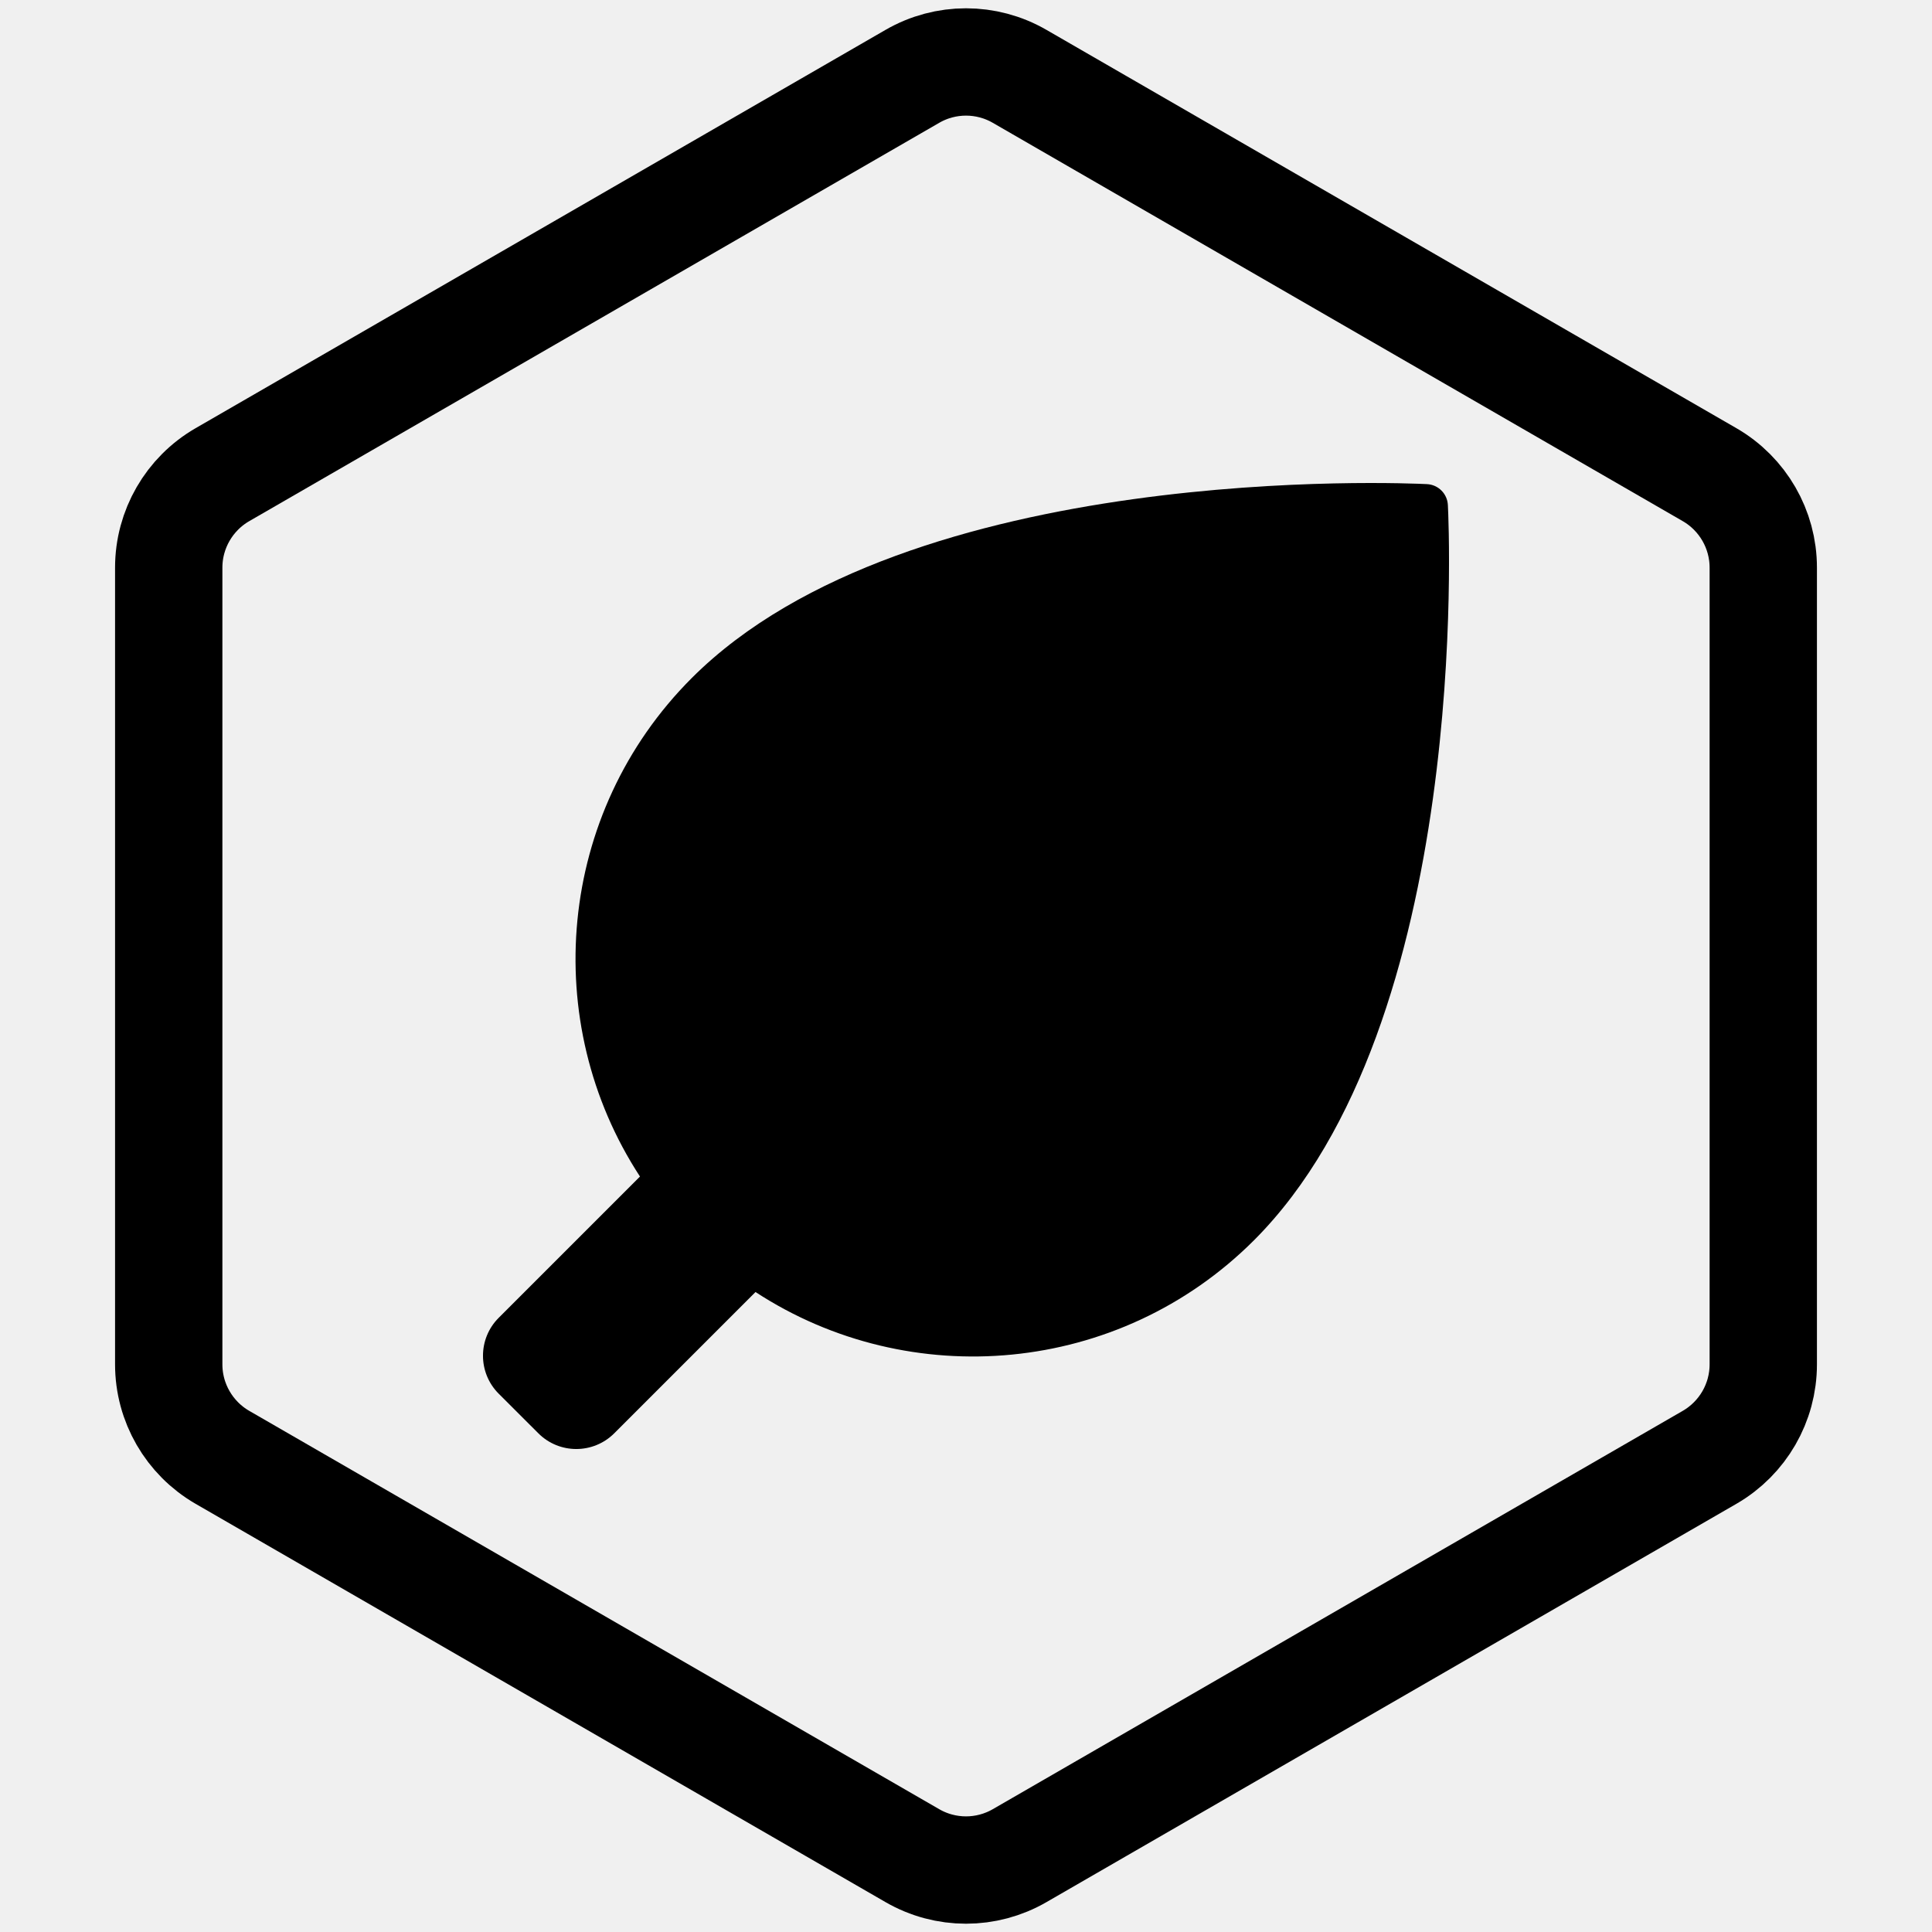
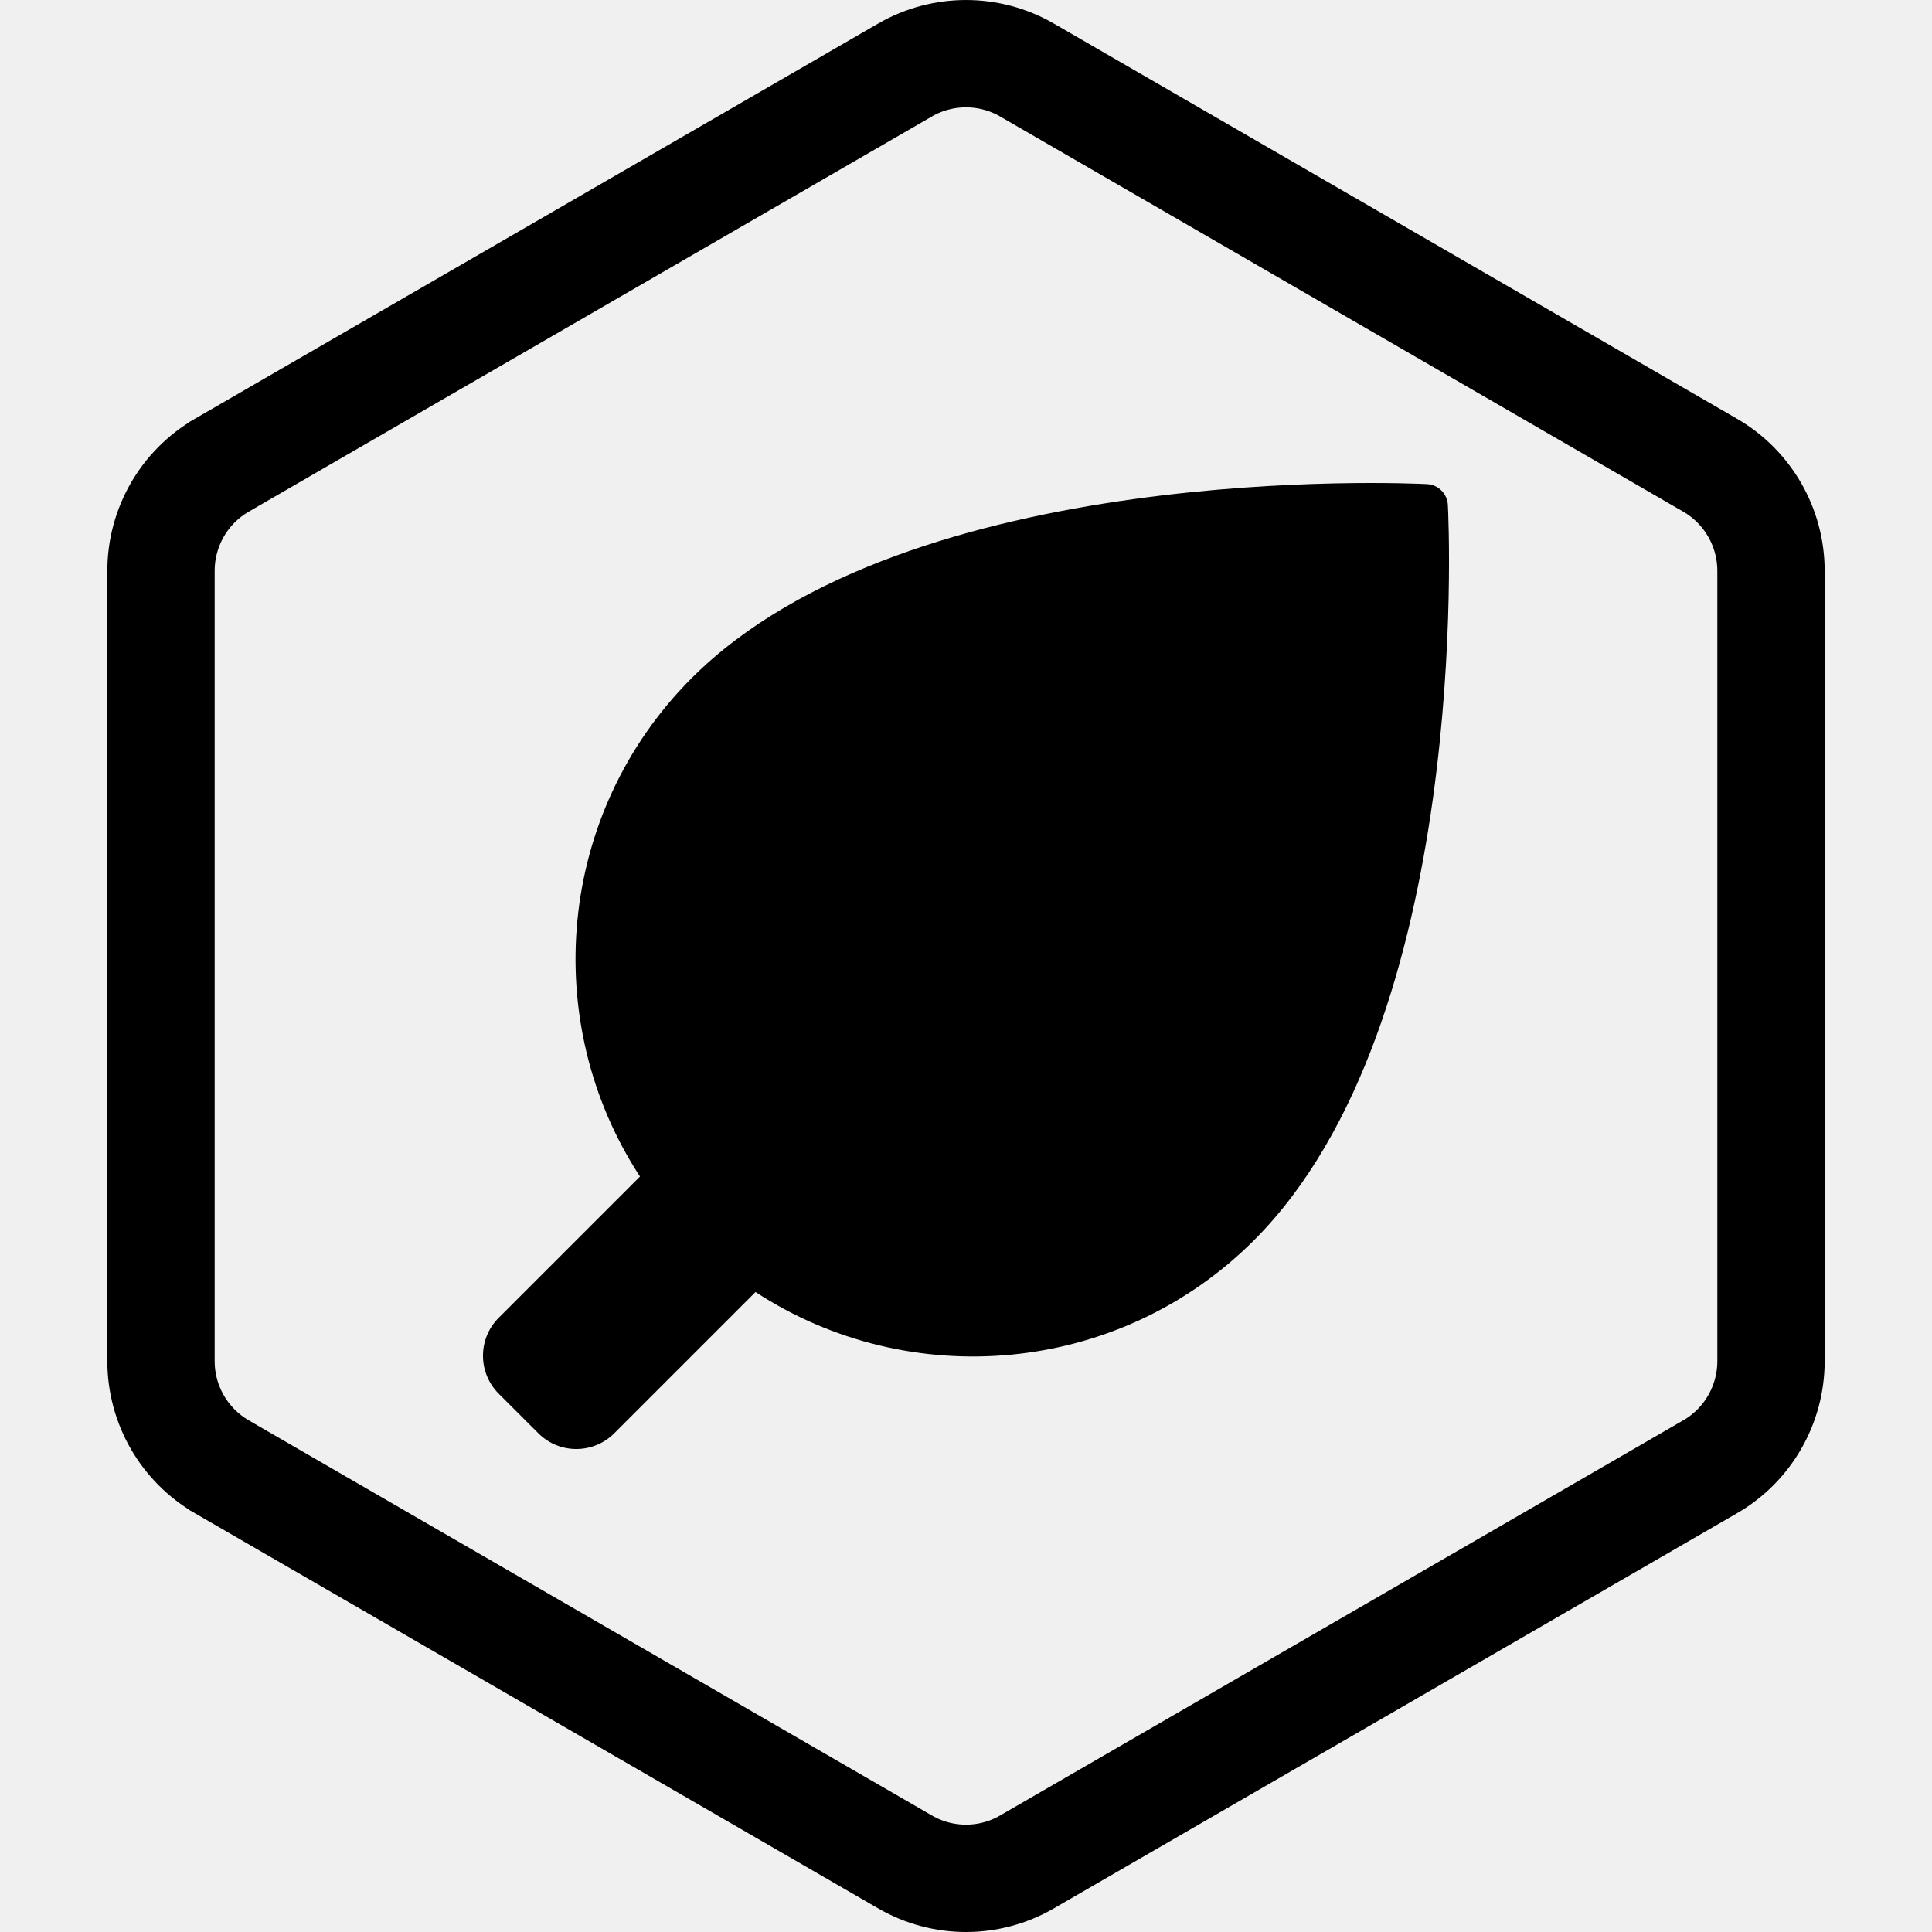
<svg xmlns="http://www.w3.org/2000/svg" width="36" height="36" viewBox="0 0 36 36" fill="none">
-   <path d="M31.856 8.845L19 1.423C18.381 1.065 17.619 1.065 17 1.423L4.144 8.845C3.525 9.203 3.144 9.863 3.144 10.577V25.423C3.144 26.137 3.525 26.797 4.144 27.155L17 34.577C17.619 34.935 18.381 34.935 19 34.577L31.856 27.155C32.475 26.797 32.856 26.137 32.856 25.423V10.577C32.856 9.863 32.475 9.203 31.856 8.845Z" stroke="black" stroke-width="2" />
+   <path d="M19.137 1.305L19.136 1.304C18.433 0.899 17.567 0.899 16.864 1.304L16.863 1.305L4.136 8.667L4.135 8.668C3.432 9.075 3 9.825 3 10.638V25.362C3 26.174 3.432 26.925 4.135 27.332L4.136 27.333L16.863 34.694C17.566 35.102 18.434 35.102 19.137 34.694L31.863 27.333C31.863 27.333 31.864 27.333 31.864 27.333C32.568 26.926 33 26.174 33 25.362V10.638C33 9.825 32.567 9.074 31.864 8.667C31.864 8.667 31.863 8.667 31.863 8.667L19.137 1.305Z" stroke="black" stroke-width="2" />
  <mask id="mask0" mask-type="alpha" maskUnits="userSpaceOnUse" x="9" y="9" width="18" height="18">
    <path fill-rule="evenodd" clip-rule="evenodd" d="M9 9H27V27H9V9Z" fill="white" />
  </mask>
  <g mask="url(#mask0)">
    <path fill-rule="evenodd" clip-rule="evenodd" d="M26.979 9.411C26.969 9.2 26.8 9.031 26.589 9.021C26.197 9.001 16.938 8.586 12.89 12.634C10.371 15.153 10.049 19.051 11.925 21.923L9.293 24.555C8.902 24.945 8.902 25.579 9.293 25.97L10.031 26.707C10.421 27.098 11.055 27.098 11.446 26.707L14.078 24.075C16.95 25.951 20.847 25.63 23.367 23.11C27.415 19.062 27 9.804 26.979 9.411Z" fill="black" />
  </g>
</svg>
